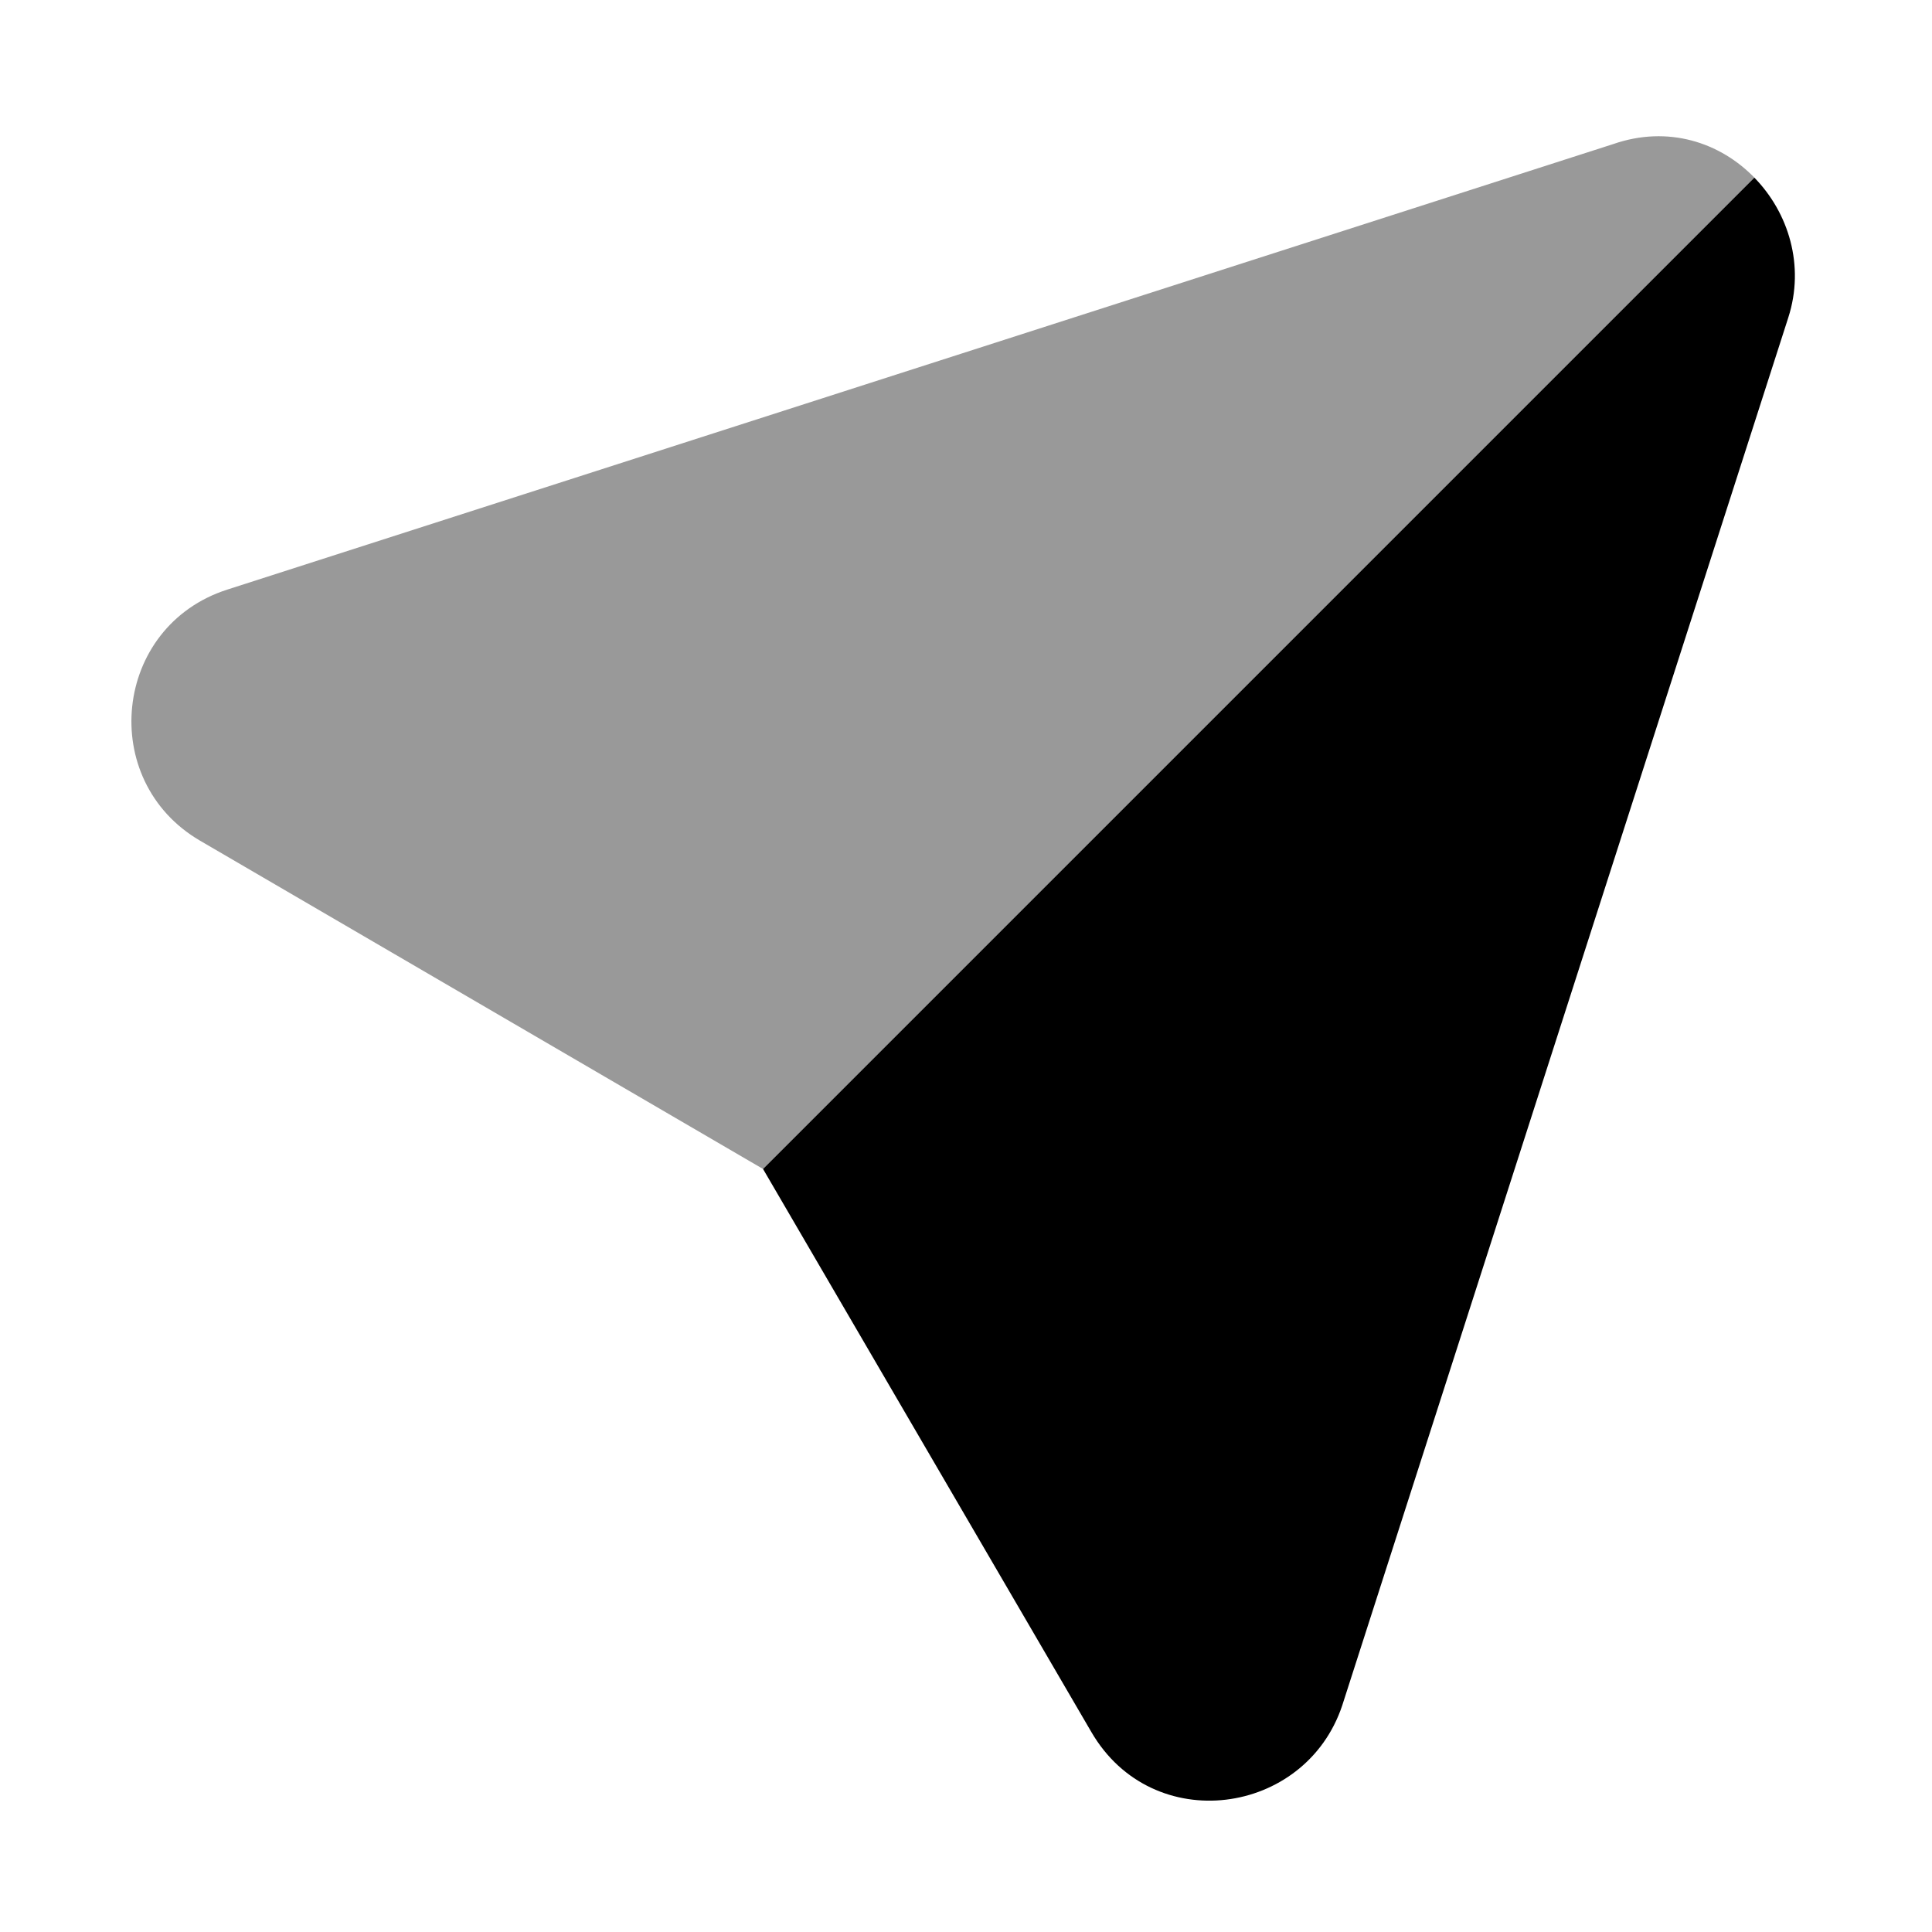
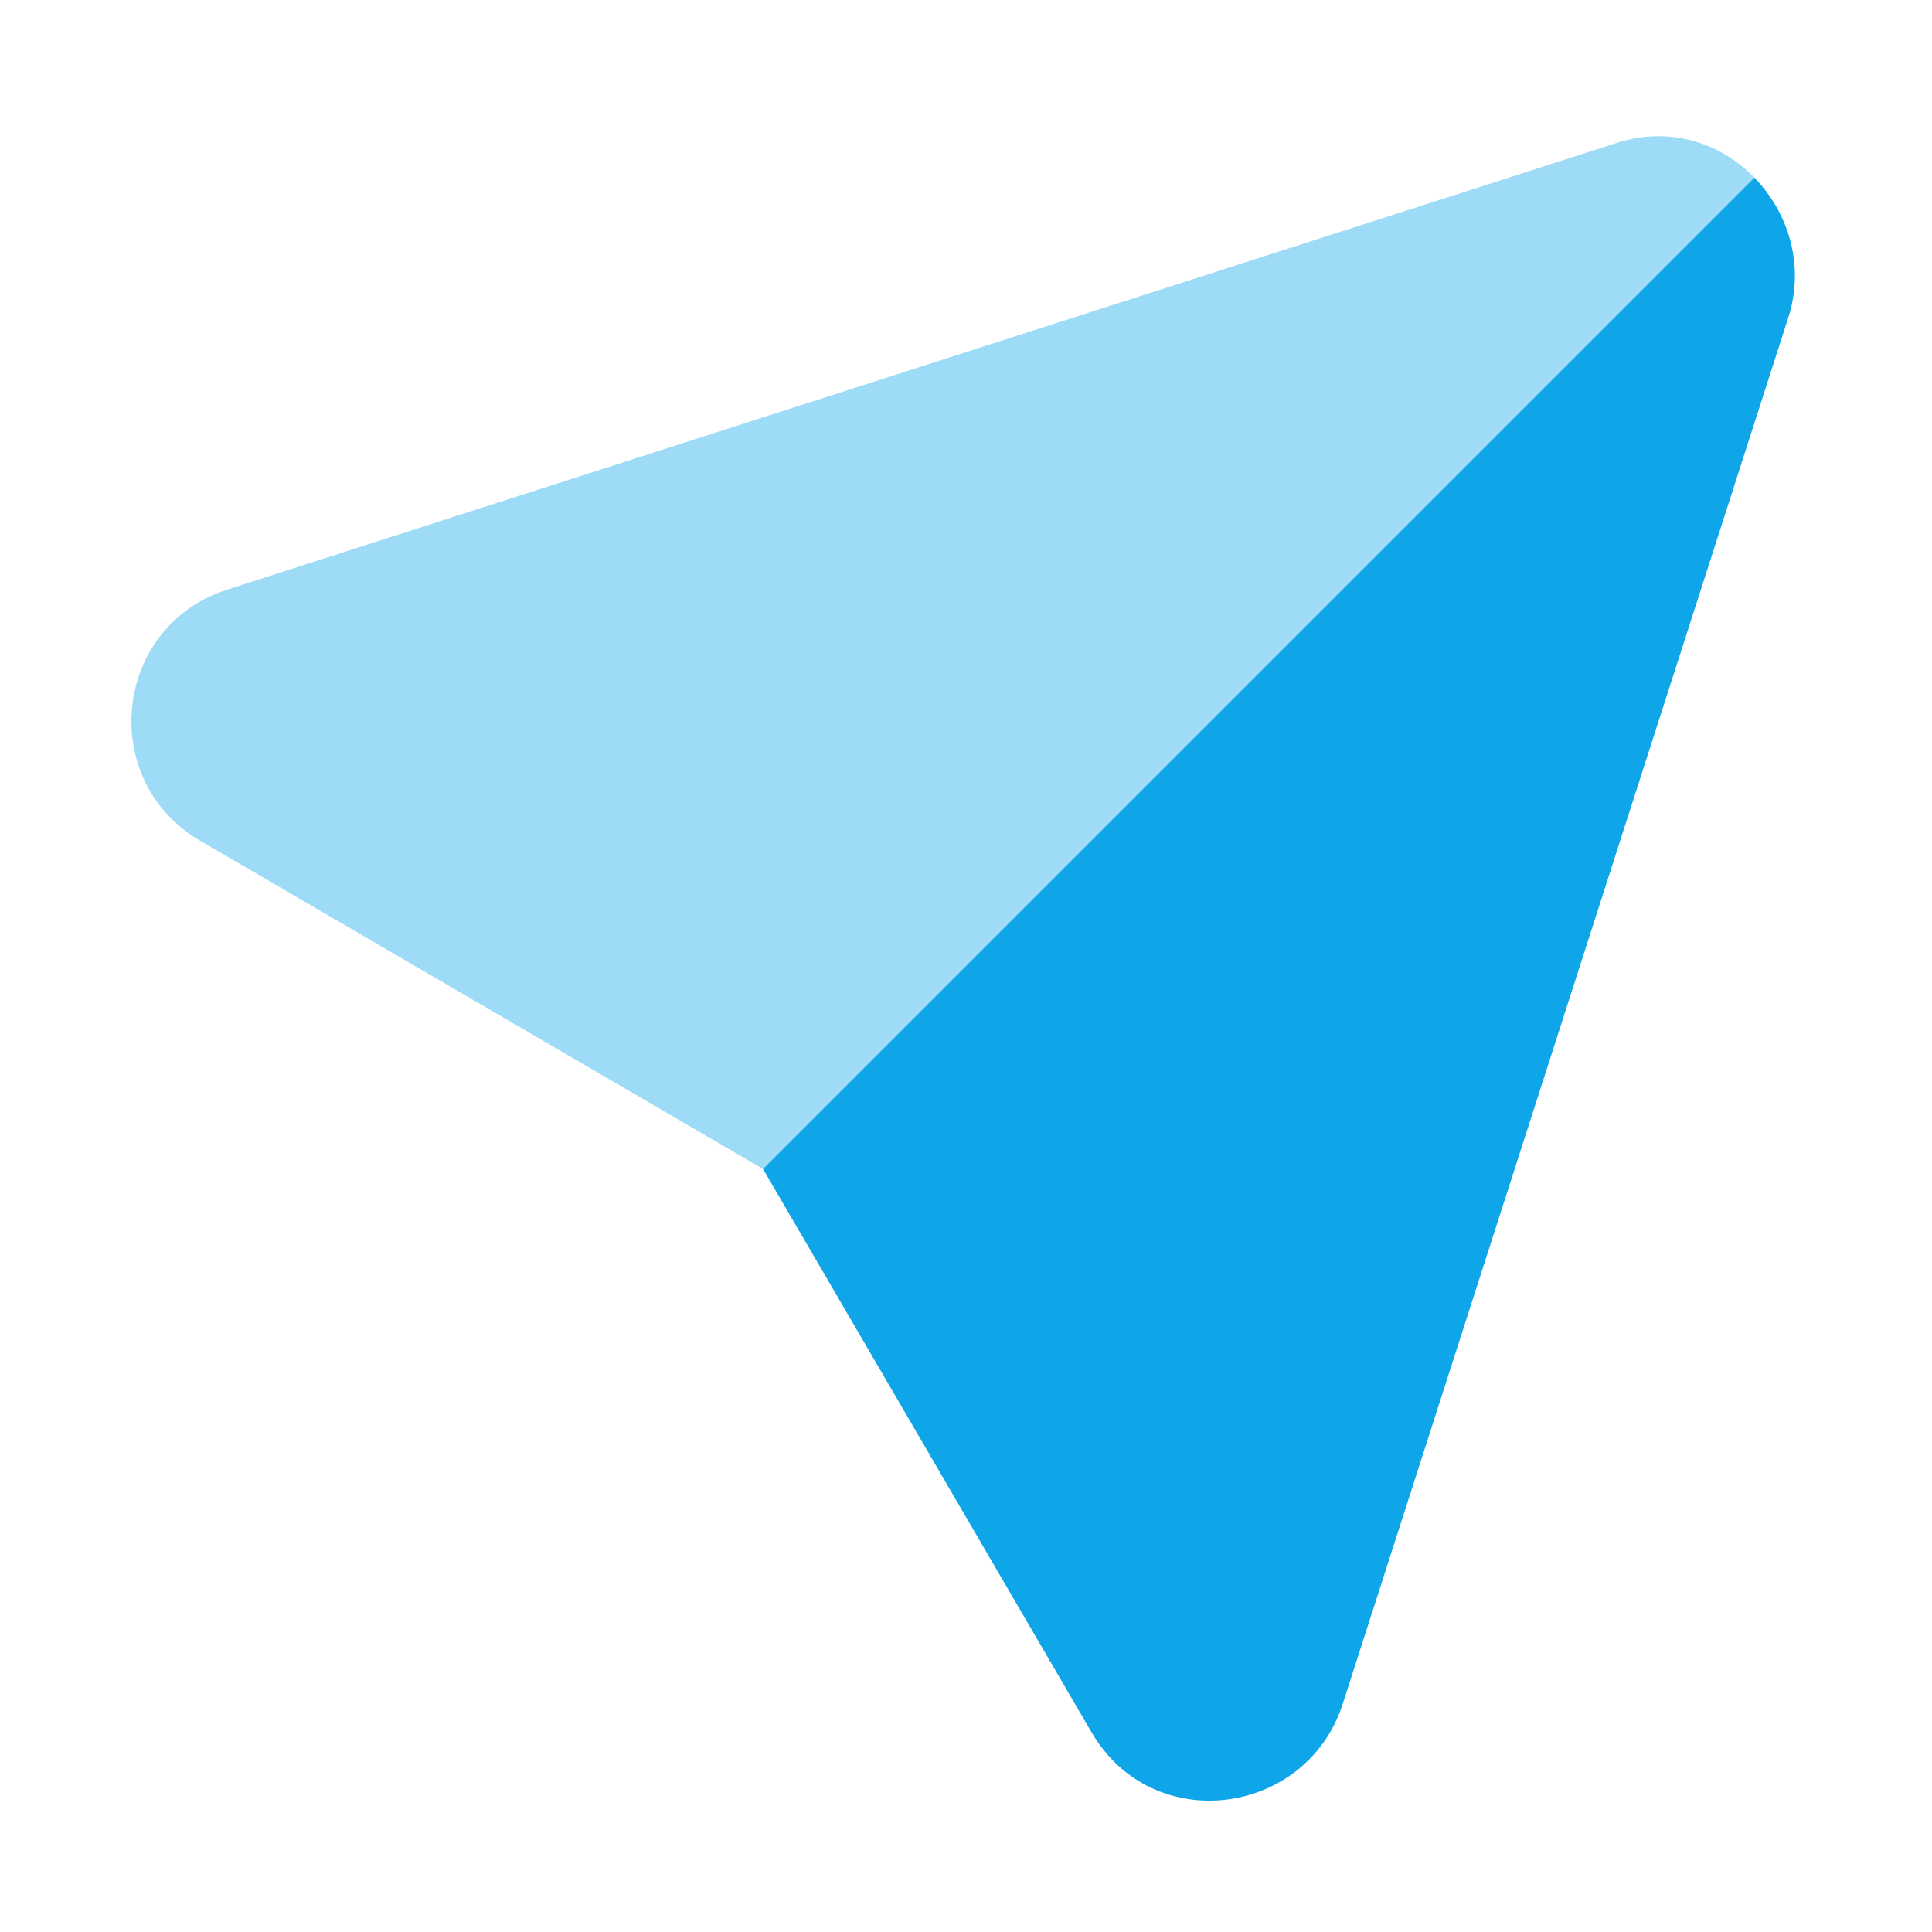
<svg xmlns="http://www.w3.org/2000/svg" height="18" width="18" viewBox="0 0 18 18">
-   <g fill="currentColor">
+   <g fill="#0ea5e9">
    <path d="M7.109 10.891L10.168 16.137C10.738 17.117 12.161 16.92 12.505 15.89L16.661 2.959C16.817 2.475 16.664 1.982 16.345 1.655L7.109 10.891Z" />
    <path d="M16.345 1.655C16.027 1.327 15.541 1.165 15.031 1.342L2.118 5.493C1.054 5.834 0.904 7.271 1.863 7.832L7.109 10.891L16.345 1.655Z" fill-opacity="0.4" />
  </g>
</svg>
